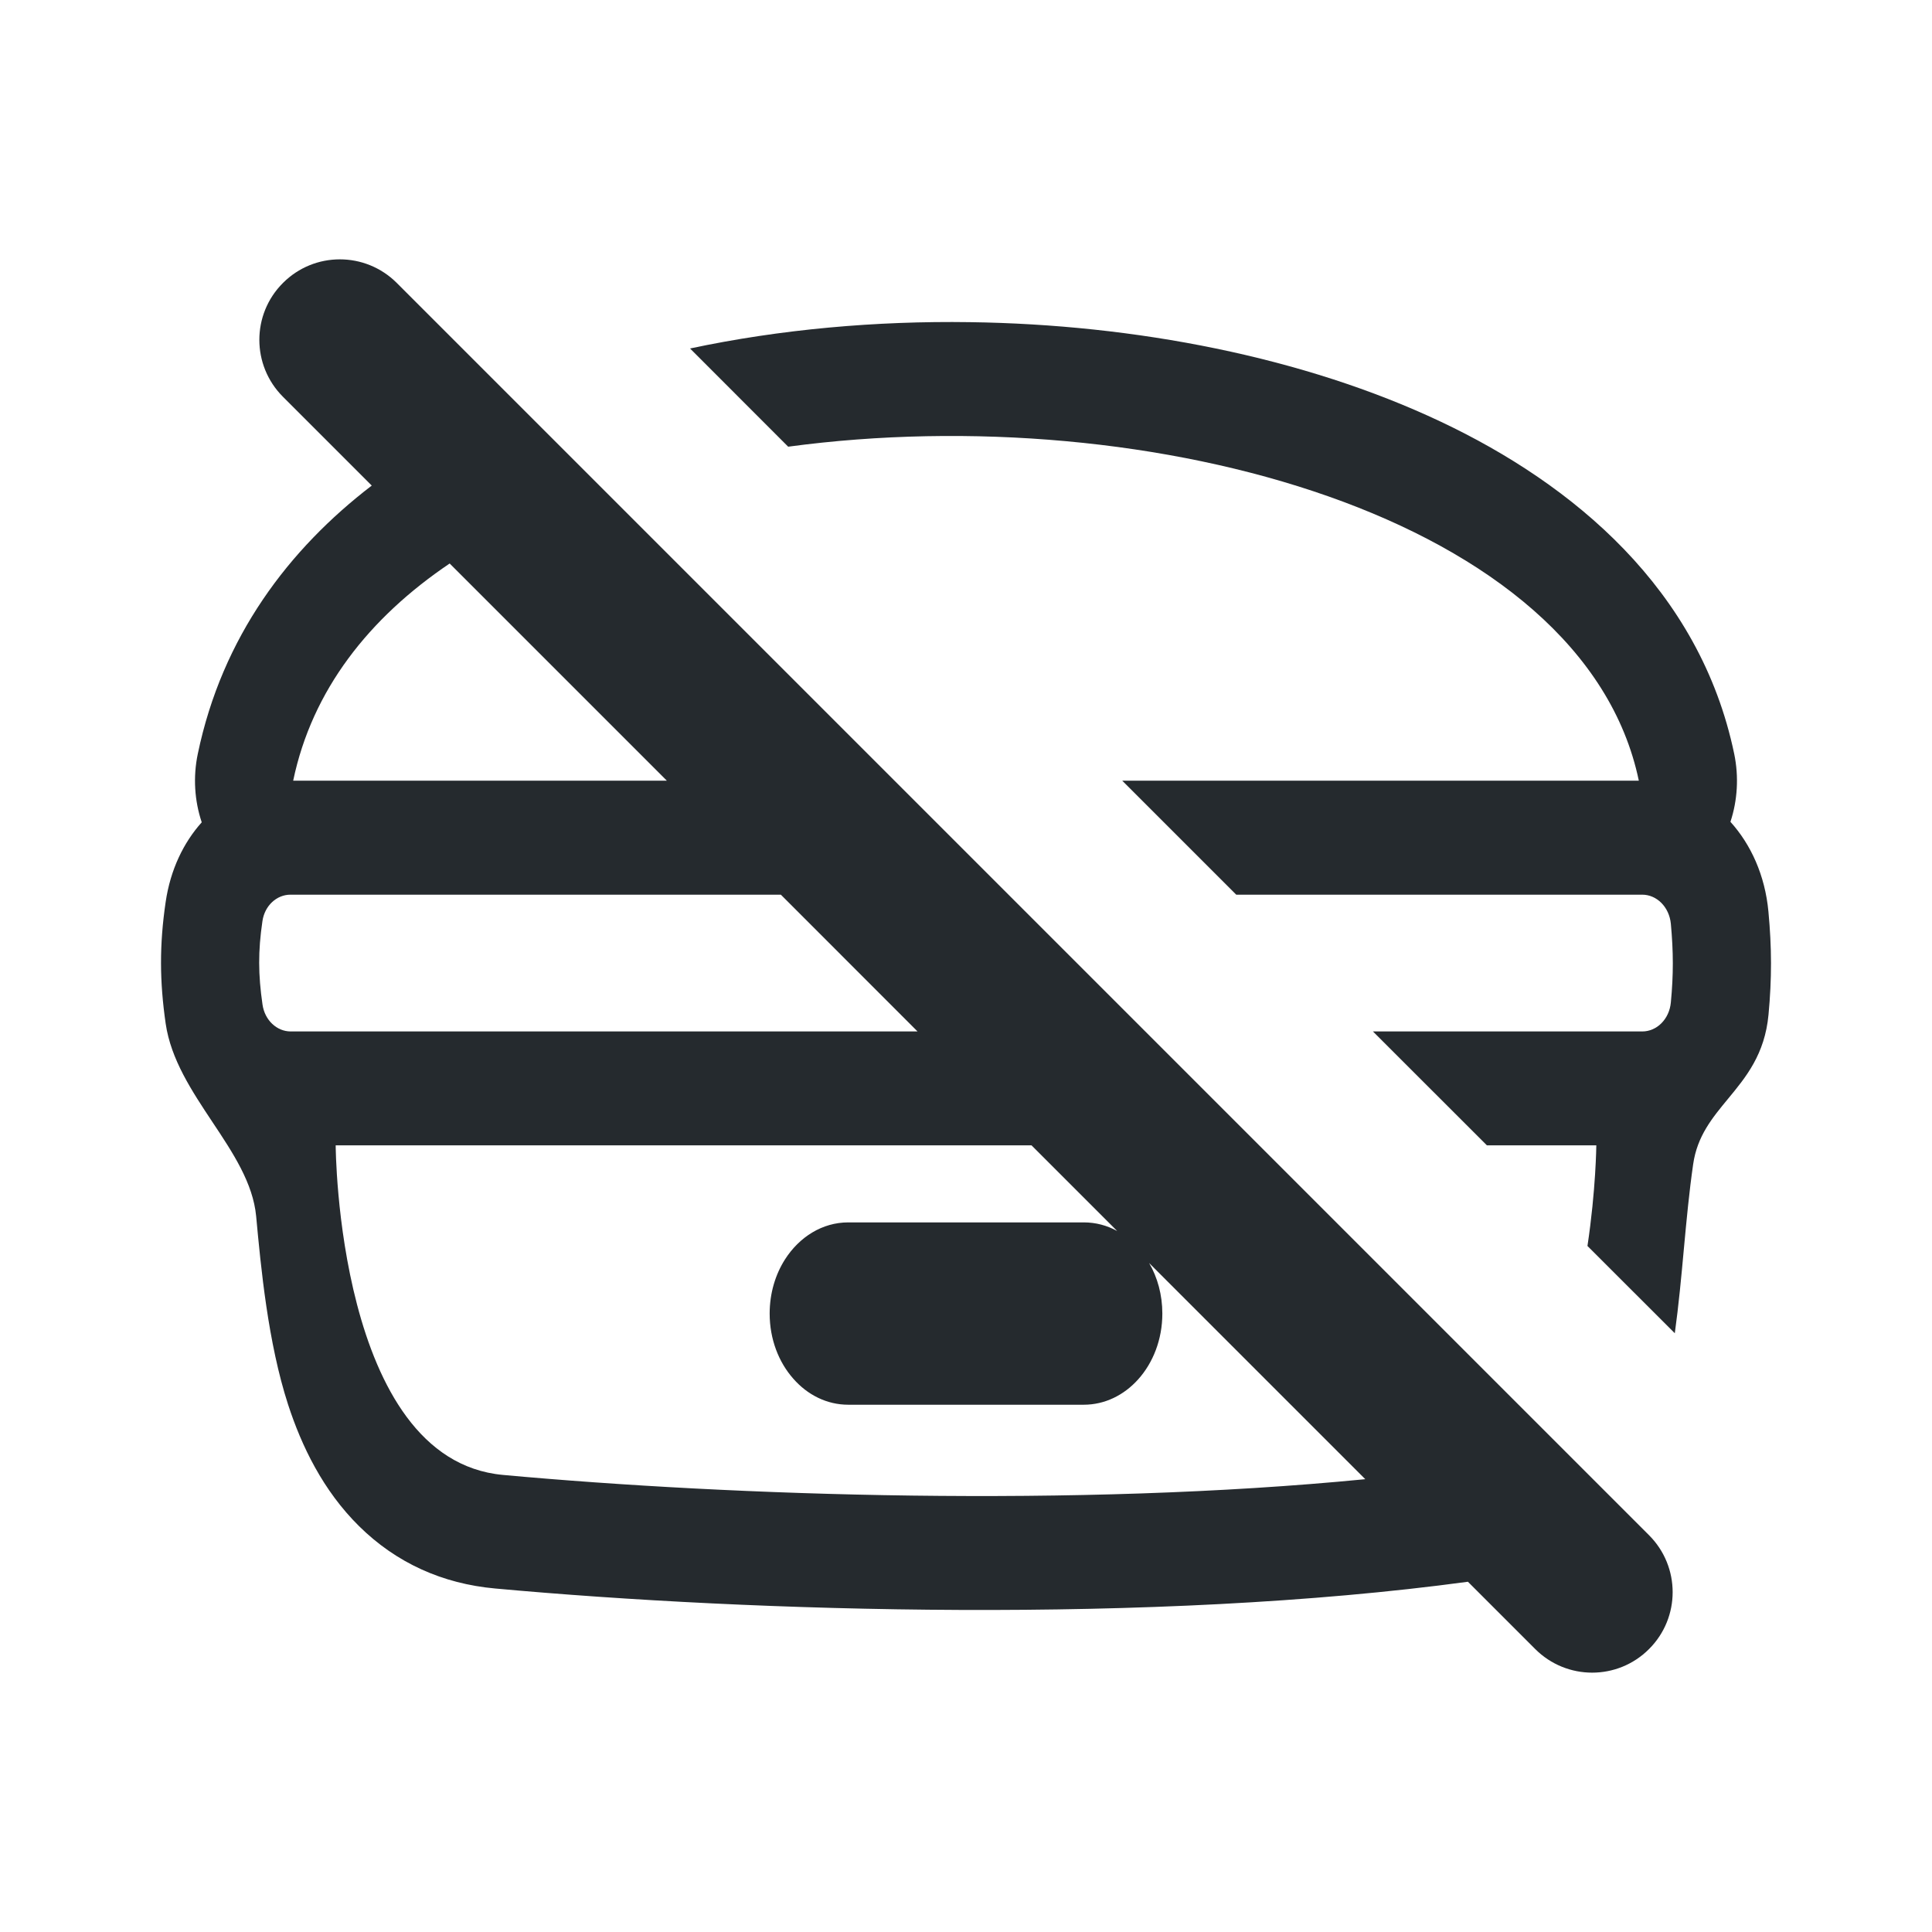
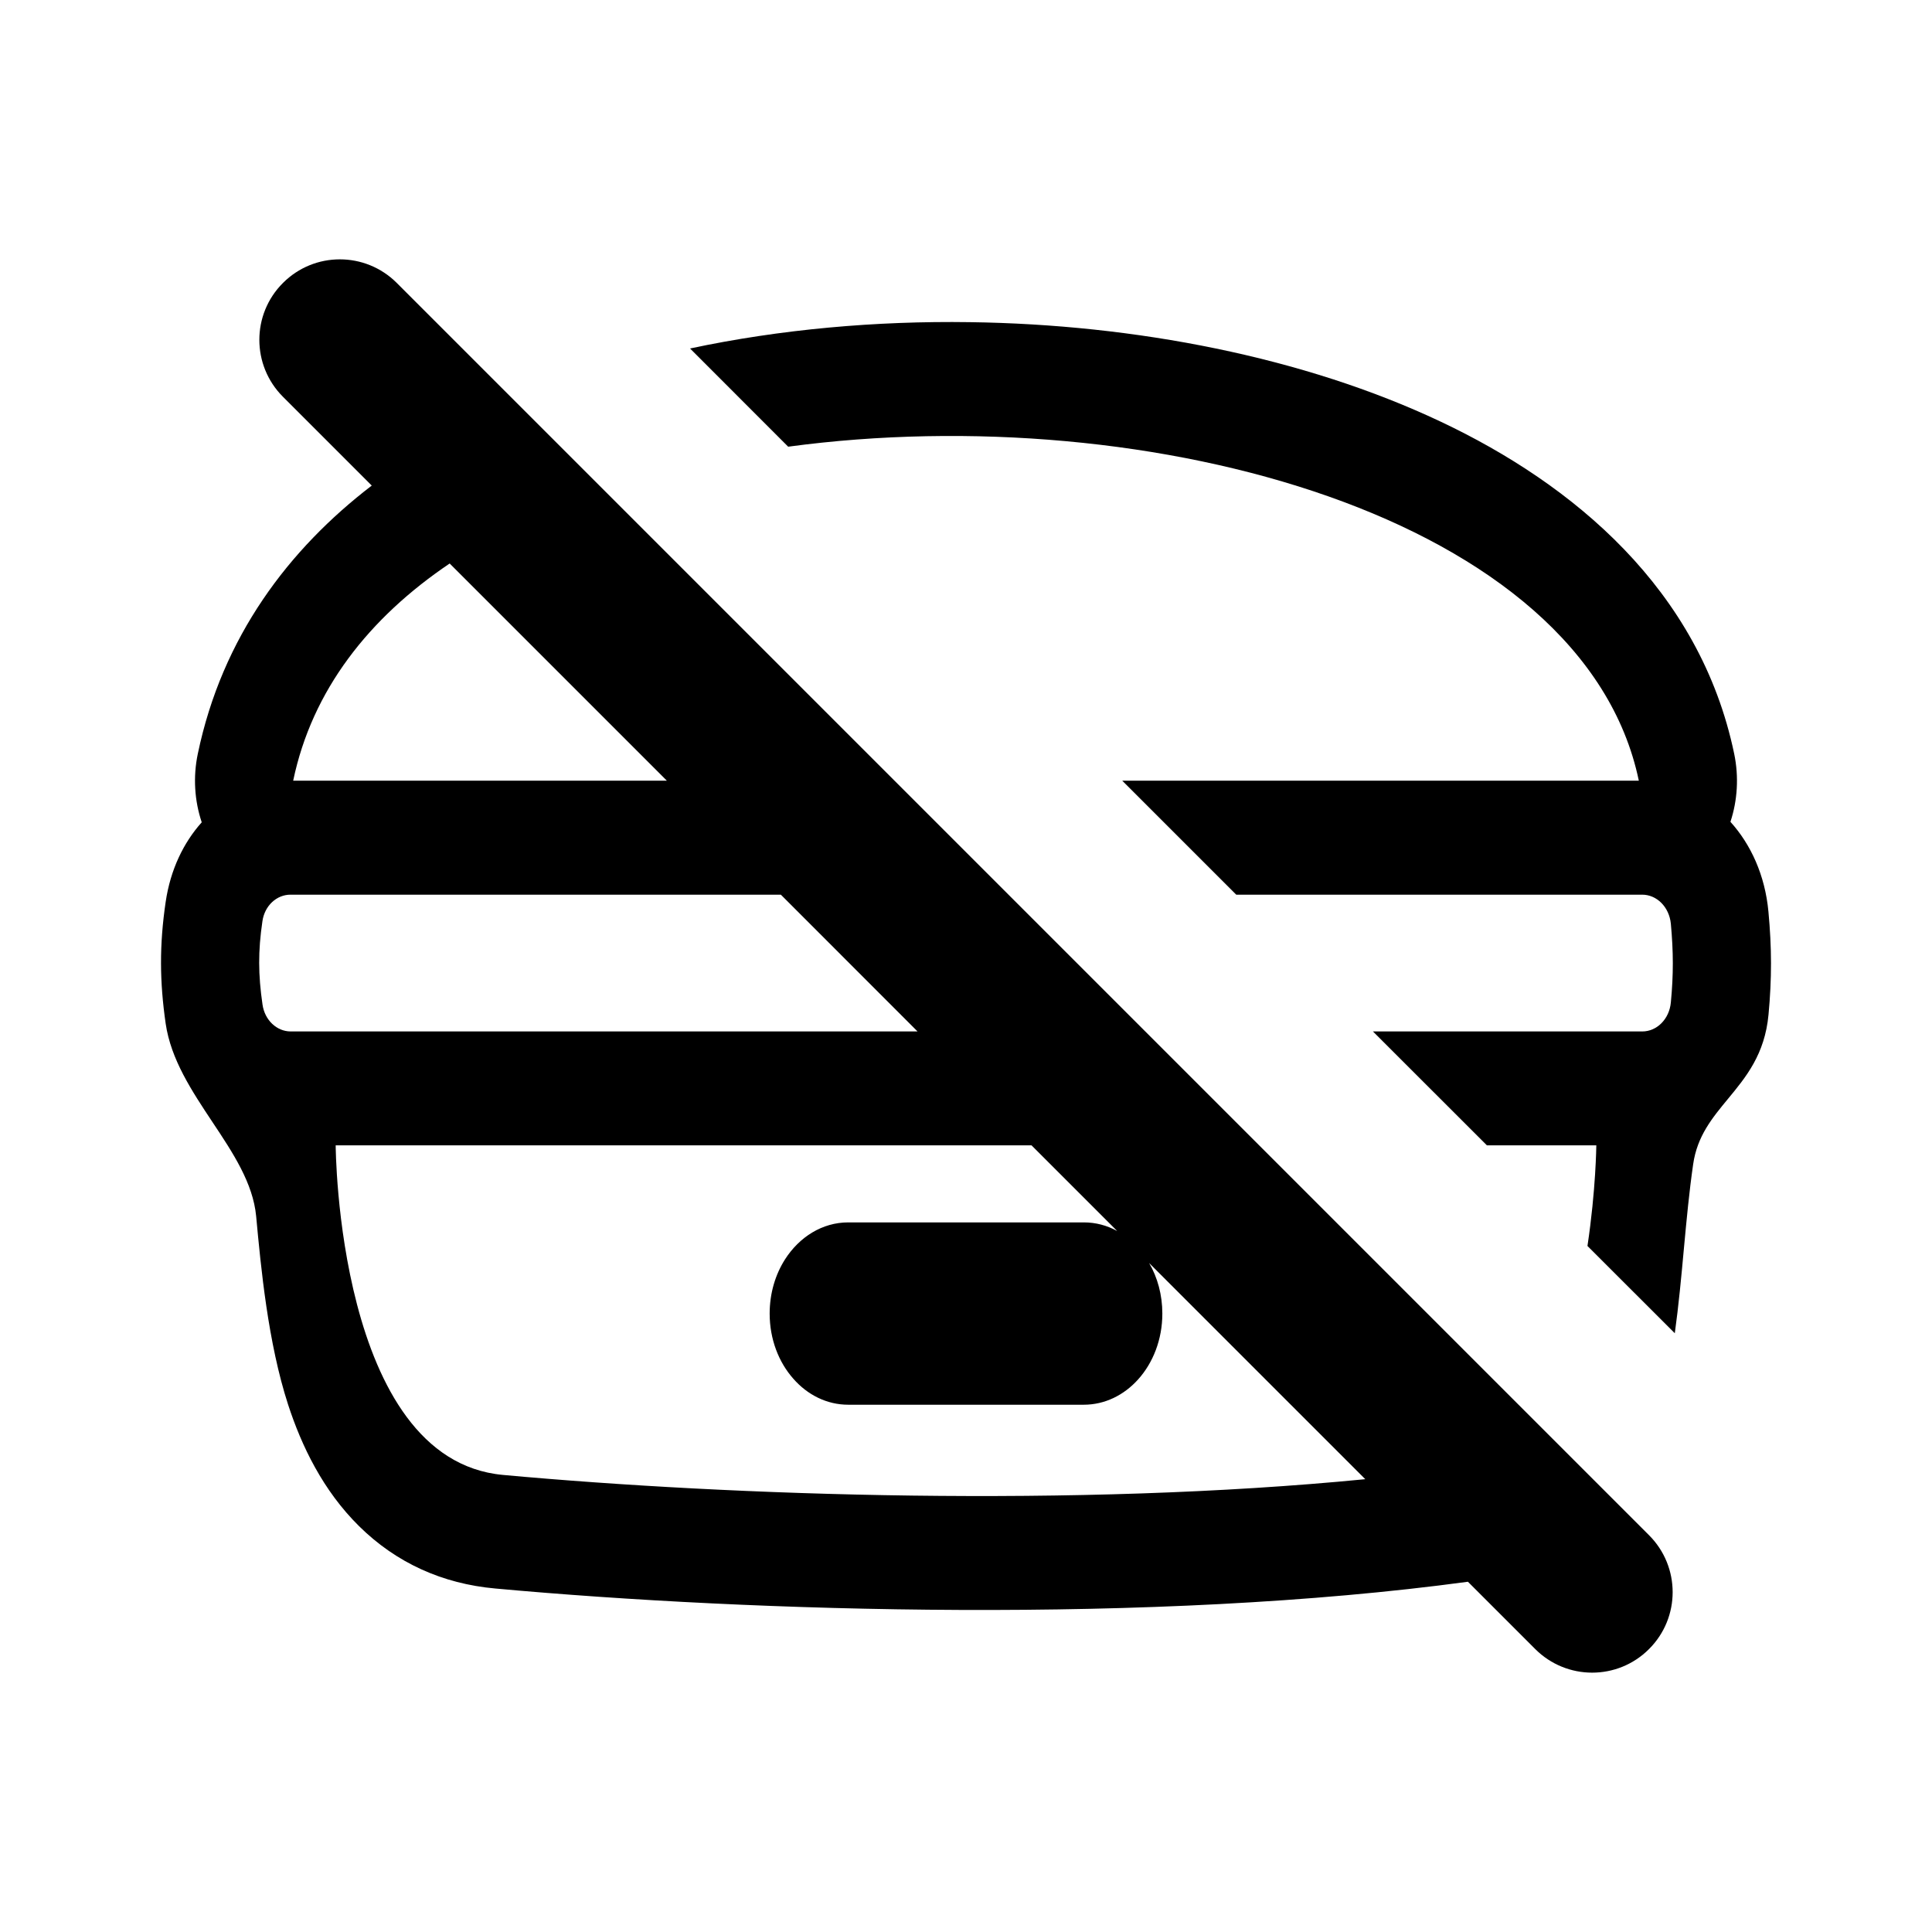
<svg xmlns="http://www.w3.org/2000/svg" width="24" height="24" viewBox="0 0 24 24" fill="currentColor">
-   <path fill-rule="evenodd" clip-rule="evenodd" d="M4.929 3.515C4.538 3.124 3.905 3.124 3.515 3.515C3.124 3.905 3.124 4.538 3.515 4.929L4.618 6.032C3.588 6.822 2.76 7.909 2.457 9.365C2.397 9.651 2.416 9.947 2.506 10.215C2.281 10.466 2.117 10.802 2.058 11.204C1.979 11.74 1.983 12.194 2.058 12.715C2.123 13.162 2.384 13.554 2.638 13.937C2.894 14.321 3.143 14.697 3.182 15.108C3.241 15.746 3.329 16.679 3.579 17.449C3.746 17.962 4.012 18.516 4.461 18.959C4.924 19.416 5.498 19.674 6.152 19.733C9.356 20.026 14.333 20.178 18.235 19.649L19.071 20.485C19.462 20.876 20.095 20.876 20.485 20.485C20.876 20.095 20.876 19.462 20.485 19.071L4.929 3.515ZM16.96 18.375L14.275 15.69C14.379 15.869 14.439 16.085 14.439 16.318C14.439 16.64 14.323 16.931 14.137 17.137C13.962 17.331 13.725 17.45 13.463 17.45H10.537C10.271 17.45 10.03 17.327 9.855 17.127C9.673 16.922 9.561 16.635 9.561 16.318C9.561 16.065 9.632 15.832 9.752 15.644C9.93 15.366 10.215 15.185 10.537 15.185H13.463C13.612 15.185 13.752 15.223 13.878 15.292L12.814 14.228H4.17C4.17 14.228 4.184 18.133 6.248 18.322C9.106 18.584 13.369 18.727 16.96 18.375ZM11.398 12.813L9.7 11.114H3.608C3.438 11.114 3.288 11.249 3.26 11.443C3.205 11.815 3.207 12.108 3.261 12.479C3.289 12.675 3.44 12.813 3.611 12.813H11.398ZM8.284 9.698L5.586 7C4.585 7.675 3.877 8.572 3.642 9.698H8.284Z" fill="#252A2E" />
-   <path d="M12.049 4.002C10.882 3.985 9.695 4.09 8.572 4.329L9.791 5.549C14.285 4.943 19.674 6.419 20.358 9.698H13.941L15.357 11.114H20.4C20.581 11.114 20.736 11.267 20.756 11.476C20.788 11.826 20.789 12.106 20.756 12.452C20.737 12.66 20.582 12.813 20.401 12.813H17.055L18.471 14.228H19.83C19.83 14.228 19.825 14.781 19.72 15.478L20.805 16.562C20.853 16.215 20.886 15.861 20.918 15.51C20.951 15.154 20.984 14.801 21.033 14.463C21.083 14.112 21.271 13.886 21.466 13.65C21.689 13.38 21.923 13.098 21.969 12.605C22.011 12.155 22.01 11.773 21.968 11.324C21.926 10.873 21.75 10.49 21.496 10.209C21.584 9.943 21.602 9.649 21.543 9.365C21.117 7.32 19.542 6.015 17.897 5.238C16.198 4.435 14.101 4.03 12.049 4.002Z" fill="#252A2E" />
+   <path fill-rule="evenodd" clip-rule="evenodd" d="M4.929 3.515C4.538 3.124 3.905 3.124 3.515 3.515C3.124 3.905 3.124 4.538 3.515 4.929L4.618 6.032C3.588 6.822 2.76 7.909 2.457 9.365C2.397 9.651 2.416 9.947 2.506 10.215C2.281 10.466 2.117 10.802 2.058 11.204C1.979 11.74 1.983 12.194 2.058 12.715C2.123 13.162 2.384 13.554 2.638 13.937C2.894 14.321 3.143 14.697 3.182 15.108C3.241 15.746 3.329 16.679 3.579 17.449C3.746 17.962 4.012 18.516 4.461 18.959C4.924 19.416 5.498 19.674 6.152 19.733C9.356 20.026 14.333 20.178 18.235 19.649L19.071 20.485C19.462 20.876 20.095 20.876 20.485 20.485C20.876 20.095 20.876 19.462 20.485 19.071L4.929 3.515ZM16.96 18.375L14.275 15.69C14.379 15.869 14.439 16.085 14.439 16.318C14.439 16.64 14.323 16.931 14.137 17.137C13.962 17.331 13.725 17.45 13.463 17.45H10.537C10.271 17.45 10.03 17.327 9.855 17.127C9.673 16.922 9.561 16.635 9.561 16.318C9.561 16.065 9.632 15.832 9.752 15.644C9.93 15.366 10.215 15.185 10.537 15.185H13.463C13.612 15.185 13.752 15.223 13.878 15.292L12.814 14.228H4.17C4.17 14.228 4.184 18.133 6.248 18.322C9.106 18.584 13.369 18.727 16.96 18.375ZM11.398 12.813L9.7 11.114H3.608C3.438 11.114 3.288 11.249 3.26 11.443C3.205 11.815 3.207 12.108 3.261 12.479C3.289 12.675 3.44 12.813 3.611 12.813H11.398ZM8.284 9.698L5.586 7C4.585 7.675 3.877 8.572 3.642 9.698H8.284Z" />
+   <path d="M12.049 4.002C10.882 3.985 9.695 4.09 8.572 4.329L9.791 5.549C14.285 4.943 19.674 6.419 20.358 9.698H13.941L15.357 11.114H20.4C20.581 11.114 20.736 11.267 20.756 11.476C20.788 11.826 20.789 12.106 20.756 12.452C20.737 12.66 20.582 12.813 20.401 12.813H17.055L18.471 14.228H19.83C19.83 14.228 19.825 14.781 19.72 15.478L20.805 16.562C20.853 16.215 20.886 15.861 20.918 15.51C20.951 15.154 20.984 14.801 21.033 14.463C21.083 14.112 21.271 13.886 21.466 13.65C21.689 13.38 21.923 13.098 21.969 12.605C22.011 12.155 22.01 11.773 21.968 11.324C21.926 10.873 21.75 10.49 21.496 10.209C21.584 9.943 21.602 9.649 21.543 9.365C21.117 7.32 19.542 6.015 17.897 5.238C16.198 4.435 14.101 4.03 12.049 4.002Z" />
</svg>
